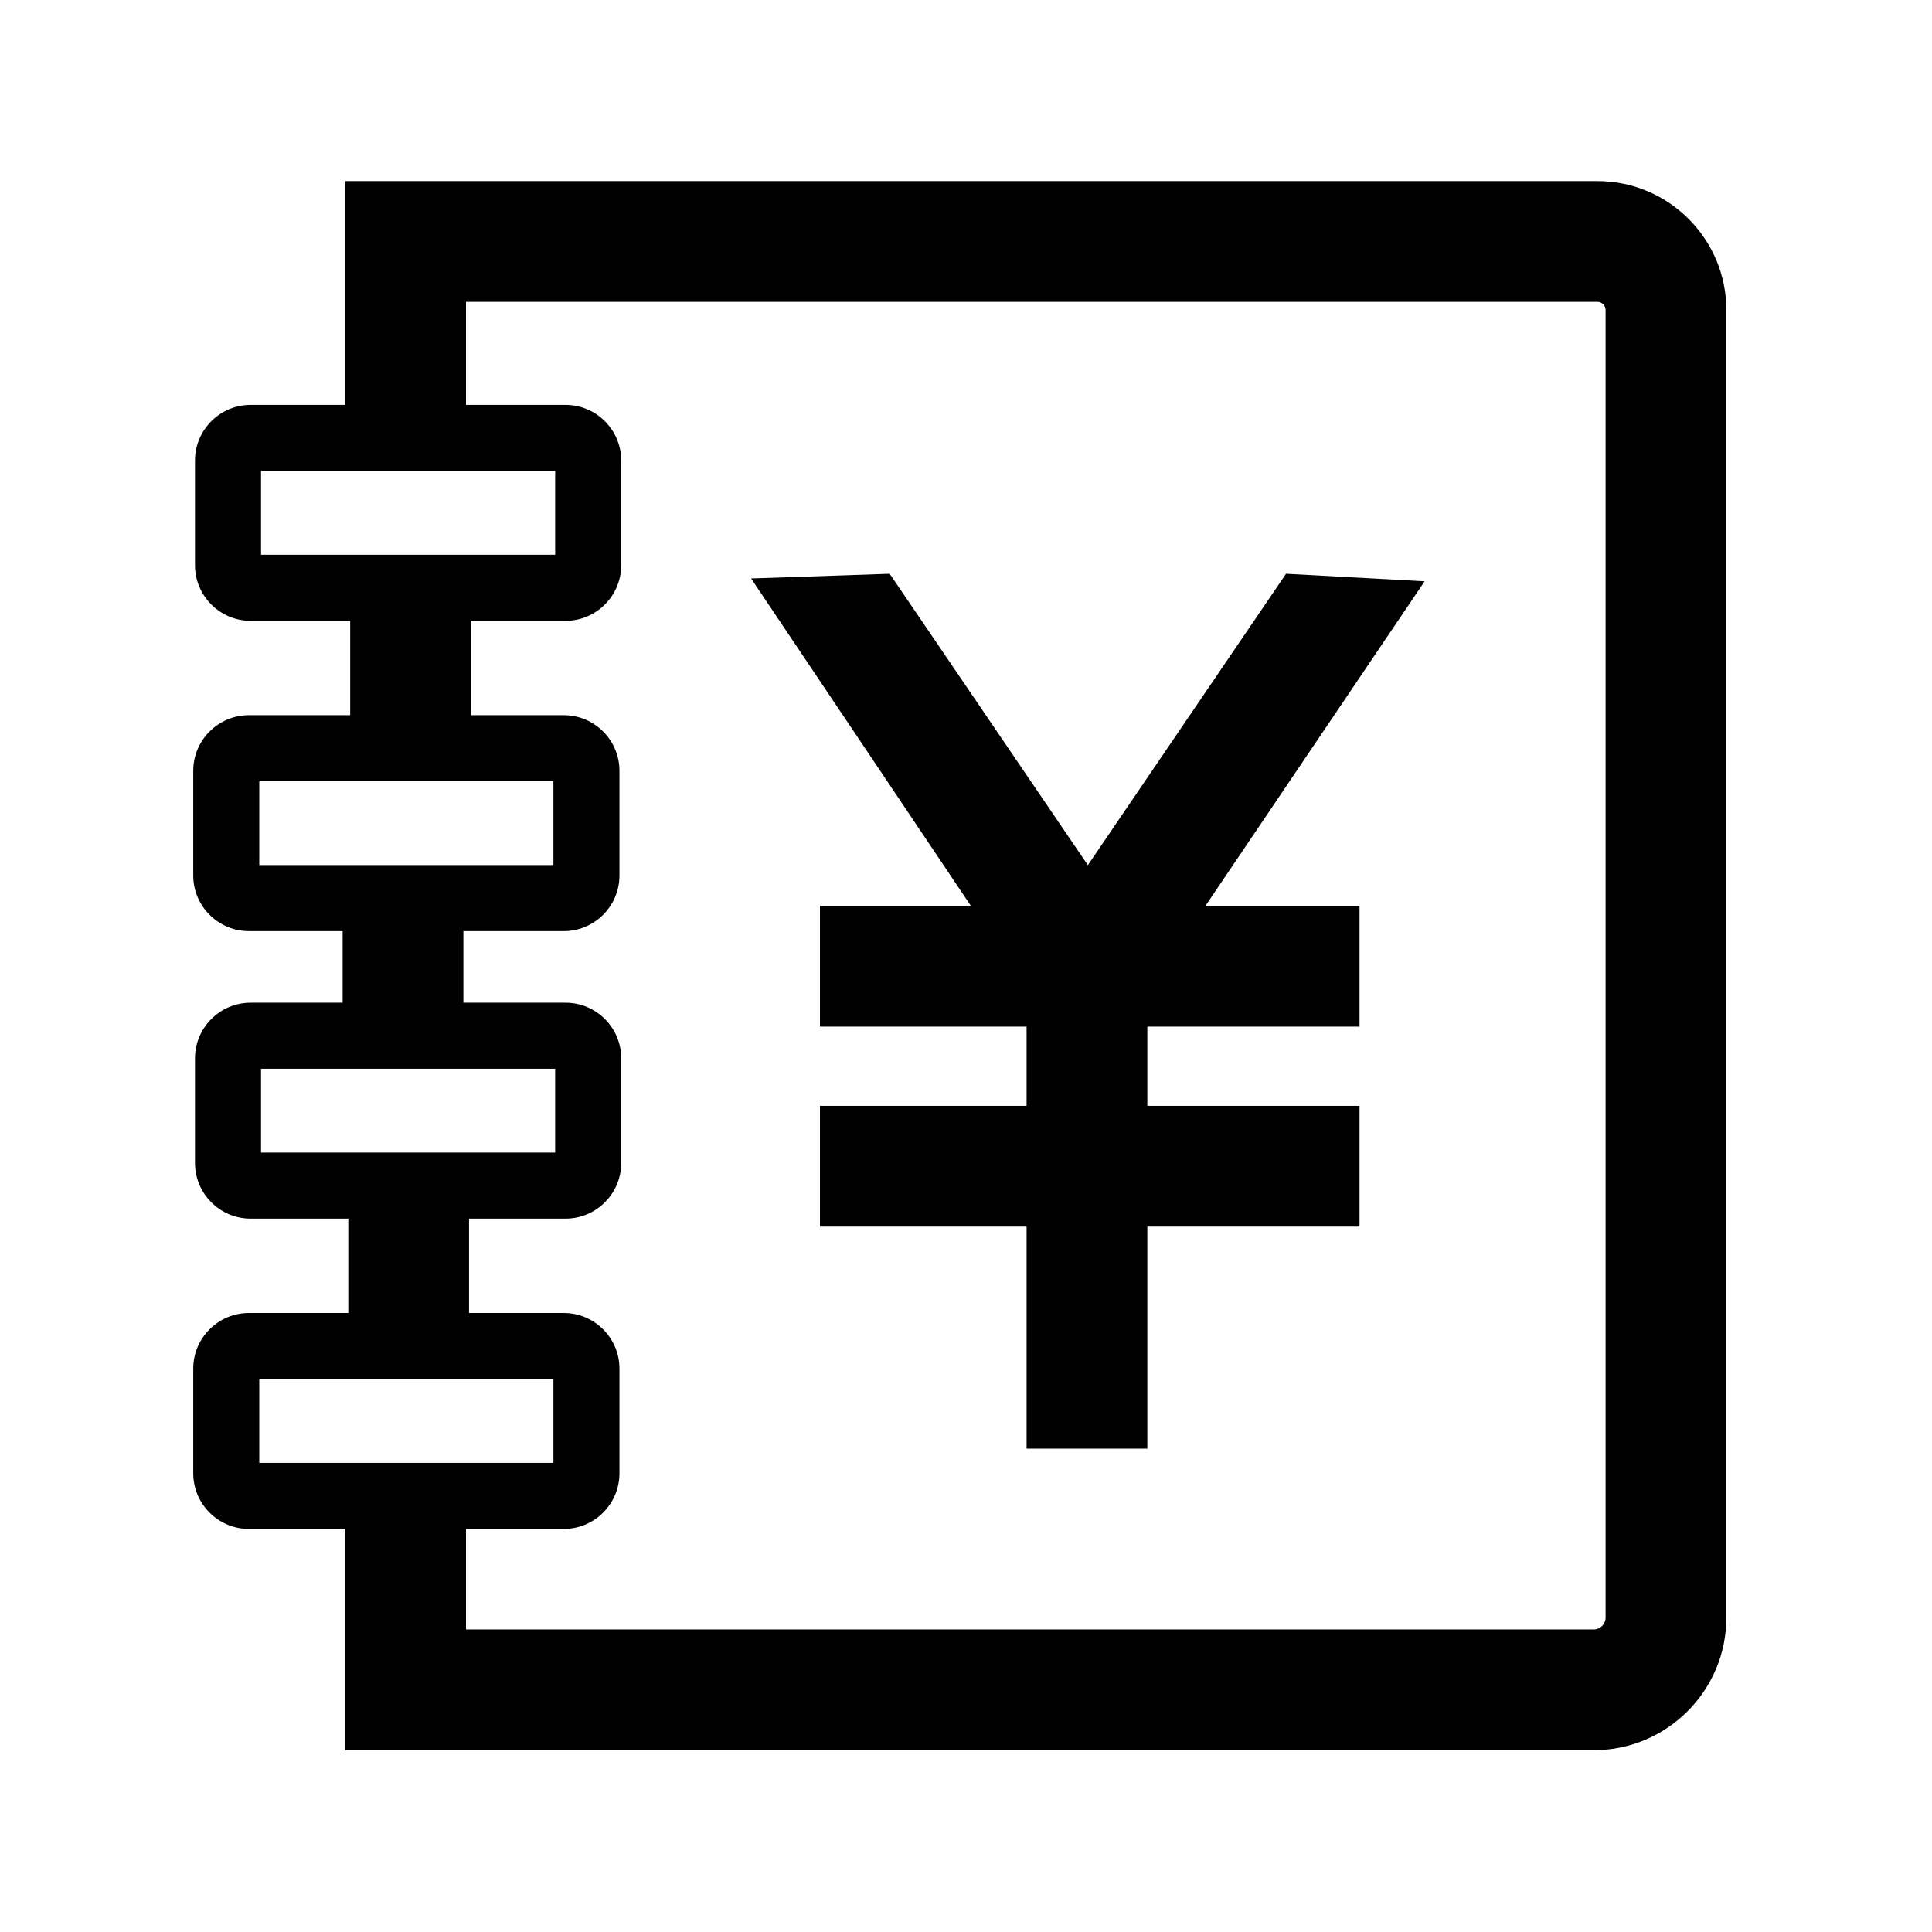
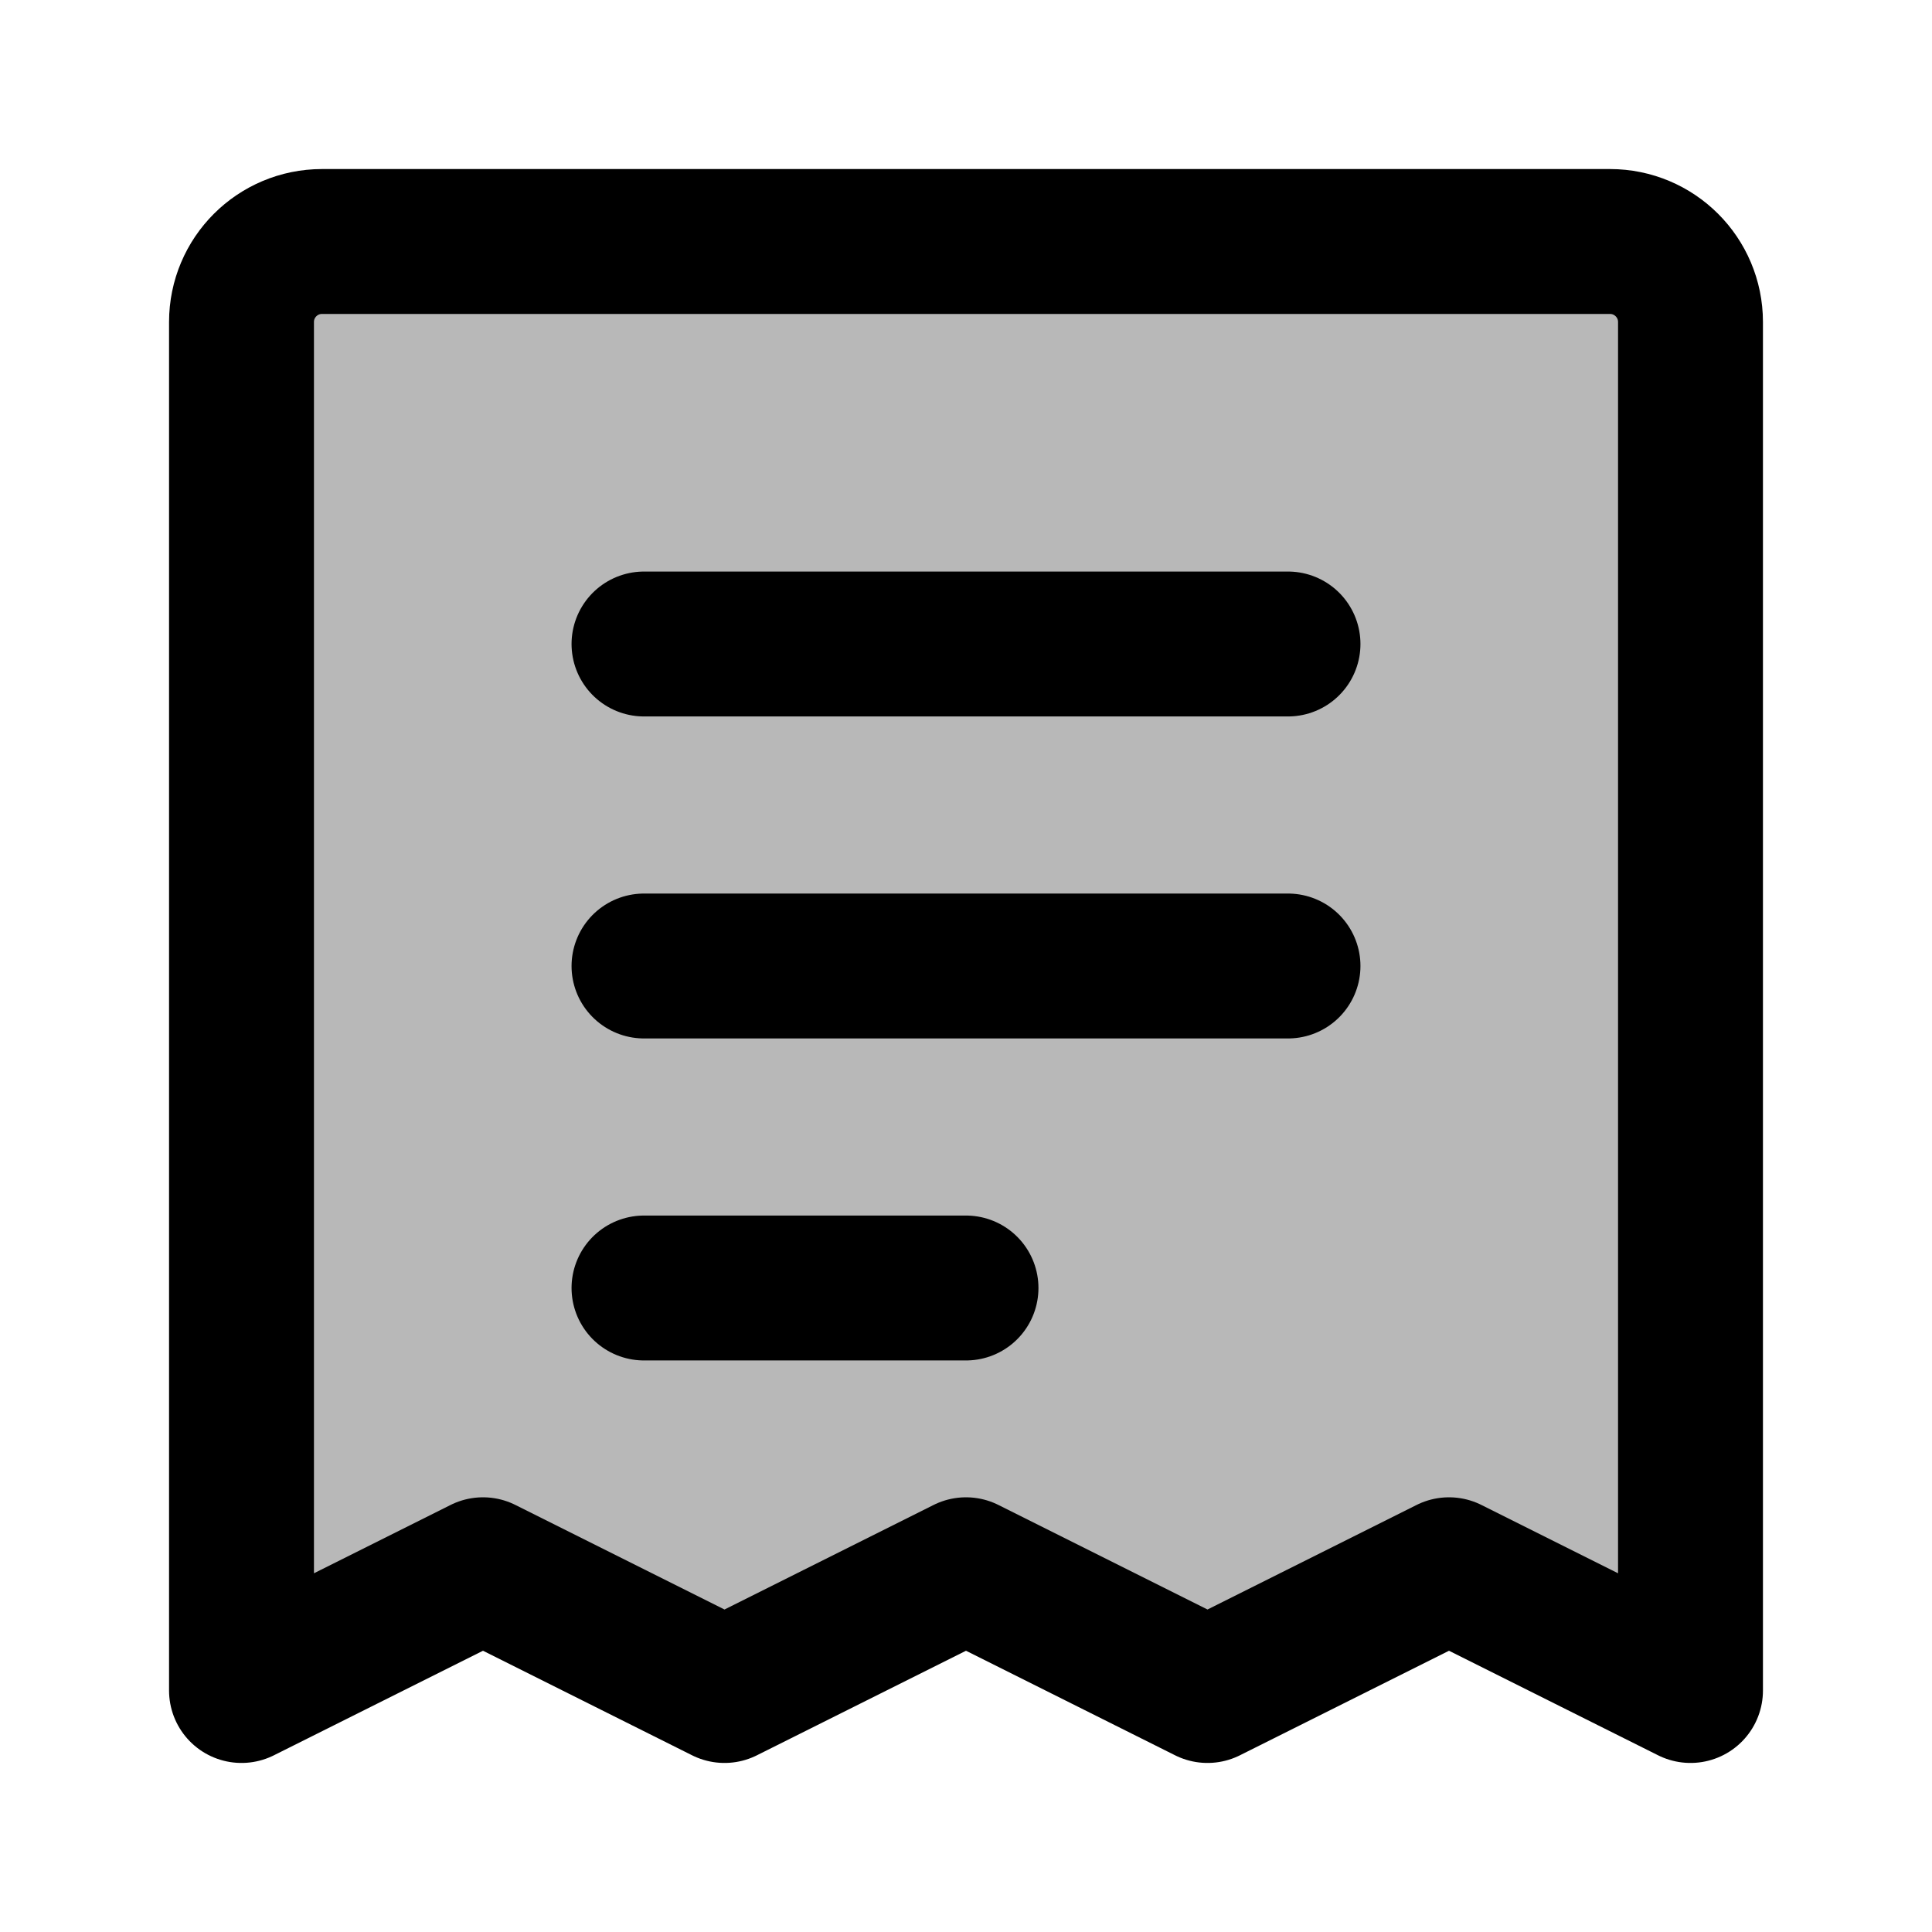
- <svg xmlns="http://www.w3.org/2000/svg" t="1672208442199" class="icon" viewBox="0 0 1024 1024" version="1.1" p-id="3705" width="200" height="200">
-   <path d="M844.753 927.64H182.999V785.077h64v78.563h597.754c3.386 0 6.246-2.86 6.246-6.246V164.262c0-2.275-1.996-4.271-4.271-4.271H246.999v67.114h-64V95.99h663.729c37.645 0 68.271 30.626 68.271 68.271v693.132c0 38.734-31.512 70.247-70.246 70.247z" fill="" p-id="3706" />
-   <path d="M299.75 329.043H132.851c-16.267 0-29.5-13.233-29.5-29.5v-55.438c0-16.267 13.233-29.5 29.5-29.5H299.75c16.267 0 29.5 13.233 29.5 29.5v55.438c0 16.267-13.233 29.5-29.5 29.5z m-161.399-35H294.25v-44.438H138.351v44.438zM298.821 493.506H131.922c-16.267 0-29.5-13.233-29.5-29.5v-55.439c0-16.266 13.233-29.5 29.5-29.5h166.899c16.267 0 29.5 13.234 29.5 29.5v55.439c0 16.267-13.233 29.5-29.5 29.5z m-161.399-35h155.899v-44.439H137.422v44.439zM299.75 645.89H132.851c-16.267 0-29.5-13.233-29.5-29.5v-55.438c0-16.267 13.233-29.5 29.5-29.5H299.75c16.267 0 29.5 13.233 29.5 29.5v55.438c0 16.266-13.233 29.5-29.5 29.5z m-161.399-35H294.25v-44.438H138.351v44.438zM298.821 810.353H131.922c-16.267 0-29.5-13.233-29.5-29.5v-55.438c0-16.267 13.233-29.5 29.5-29.5h166.899c16.267 0 29.5 13.233 29.5 29.5v55.438c0 16.266-13.233 29.5-29.5 29.5z m-161.399-35h155.899v-44.438H137.422v44.438z" fill="" p-id="3707" />
-   <path d="M185.604 319.996h64v67.601h-64zM181.605 474.592h64v68.997h-64zM184.604 639.965h64v77.615h-64zM544.112 512.127h64v255.674h-64z" fill="" p-id="3708" />
-   <path d="M434.593 480.127h285.985v64H434.593zM434.593 586.127h285.985v64H434.593z" fill="" p-id="3709" />
-   <path d="M569.623 562.122L398.096 306.601l73.451-2.497 150.998 222.028z" fill="" p-id="3710" />
-   <path d="M583.548 562.122l-52.922-35.99 150.997-222.028 73.455 3.997z" fill="" p-id="3711" />
+ <svg xmlns="http://www.w3.org/2000/svg" viewBox="0 0 24 24">
+   <g fill="none" stroke="none">
+     <path d="M4 3h16a1 1 0 0 1 1 1v17l-3-1.5L15 21l-3-1.5L9 21l-3-1.5L3 21V4a1 1 0 0 1 1-1Z" fill="currentColor" opacity="0.28" />
+     <path d="M4 3h16a1 1 0 0 1 1 1v17l-3-1.5L15 21l-3-1.5L9 21l-3-1.5L3 21V4a1 1 0 0 1 1-1Z" stroke="currentColor" stroke-width="1.8" stroke-linecap="round" stroke-linejoin="round" />
+     <path d="M8 8h8M8 12h8M8 16h4" stroke="currentColor" stroke-width="1.8" stroke-linecap="round" />
+   </g>
</svg>
